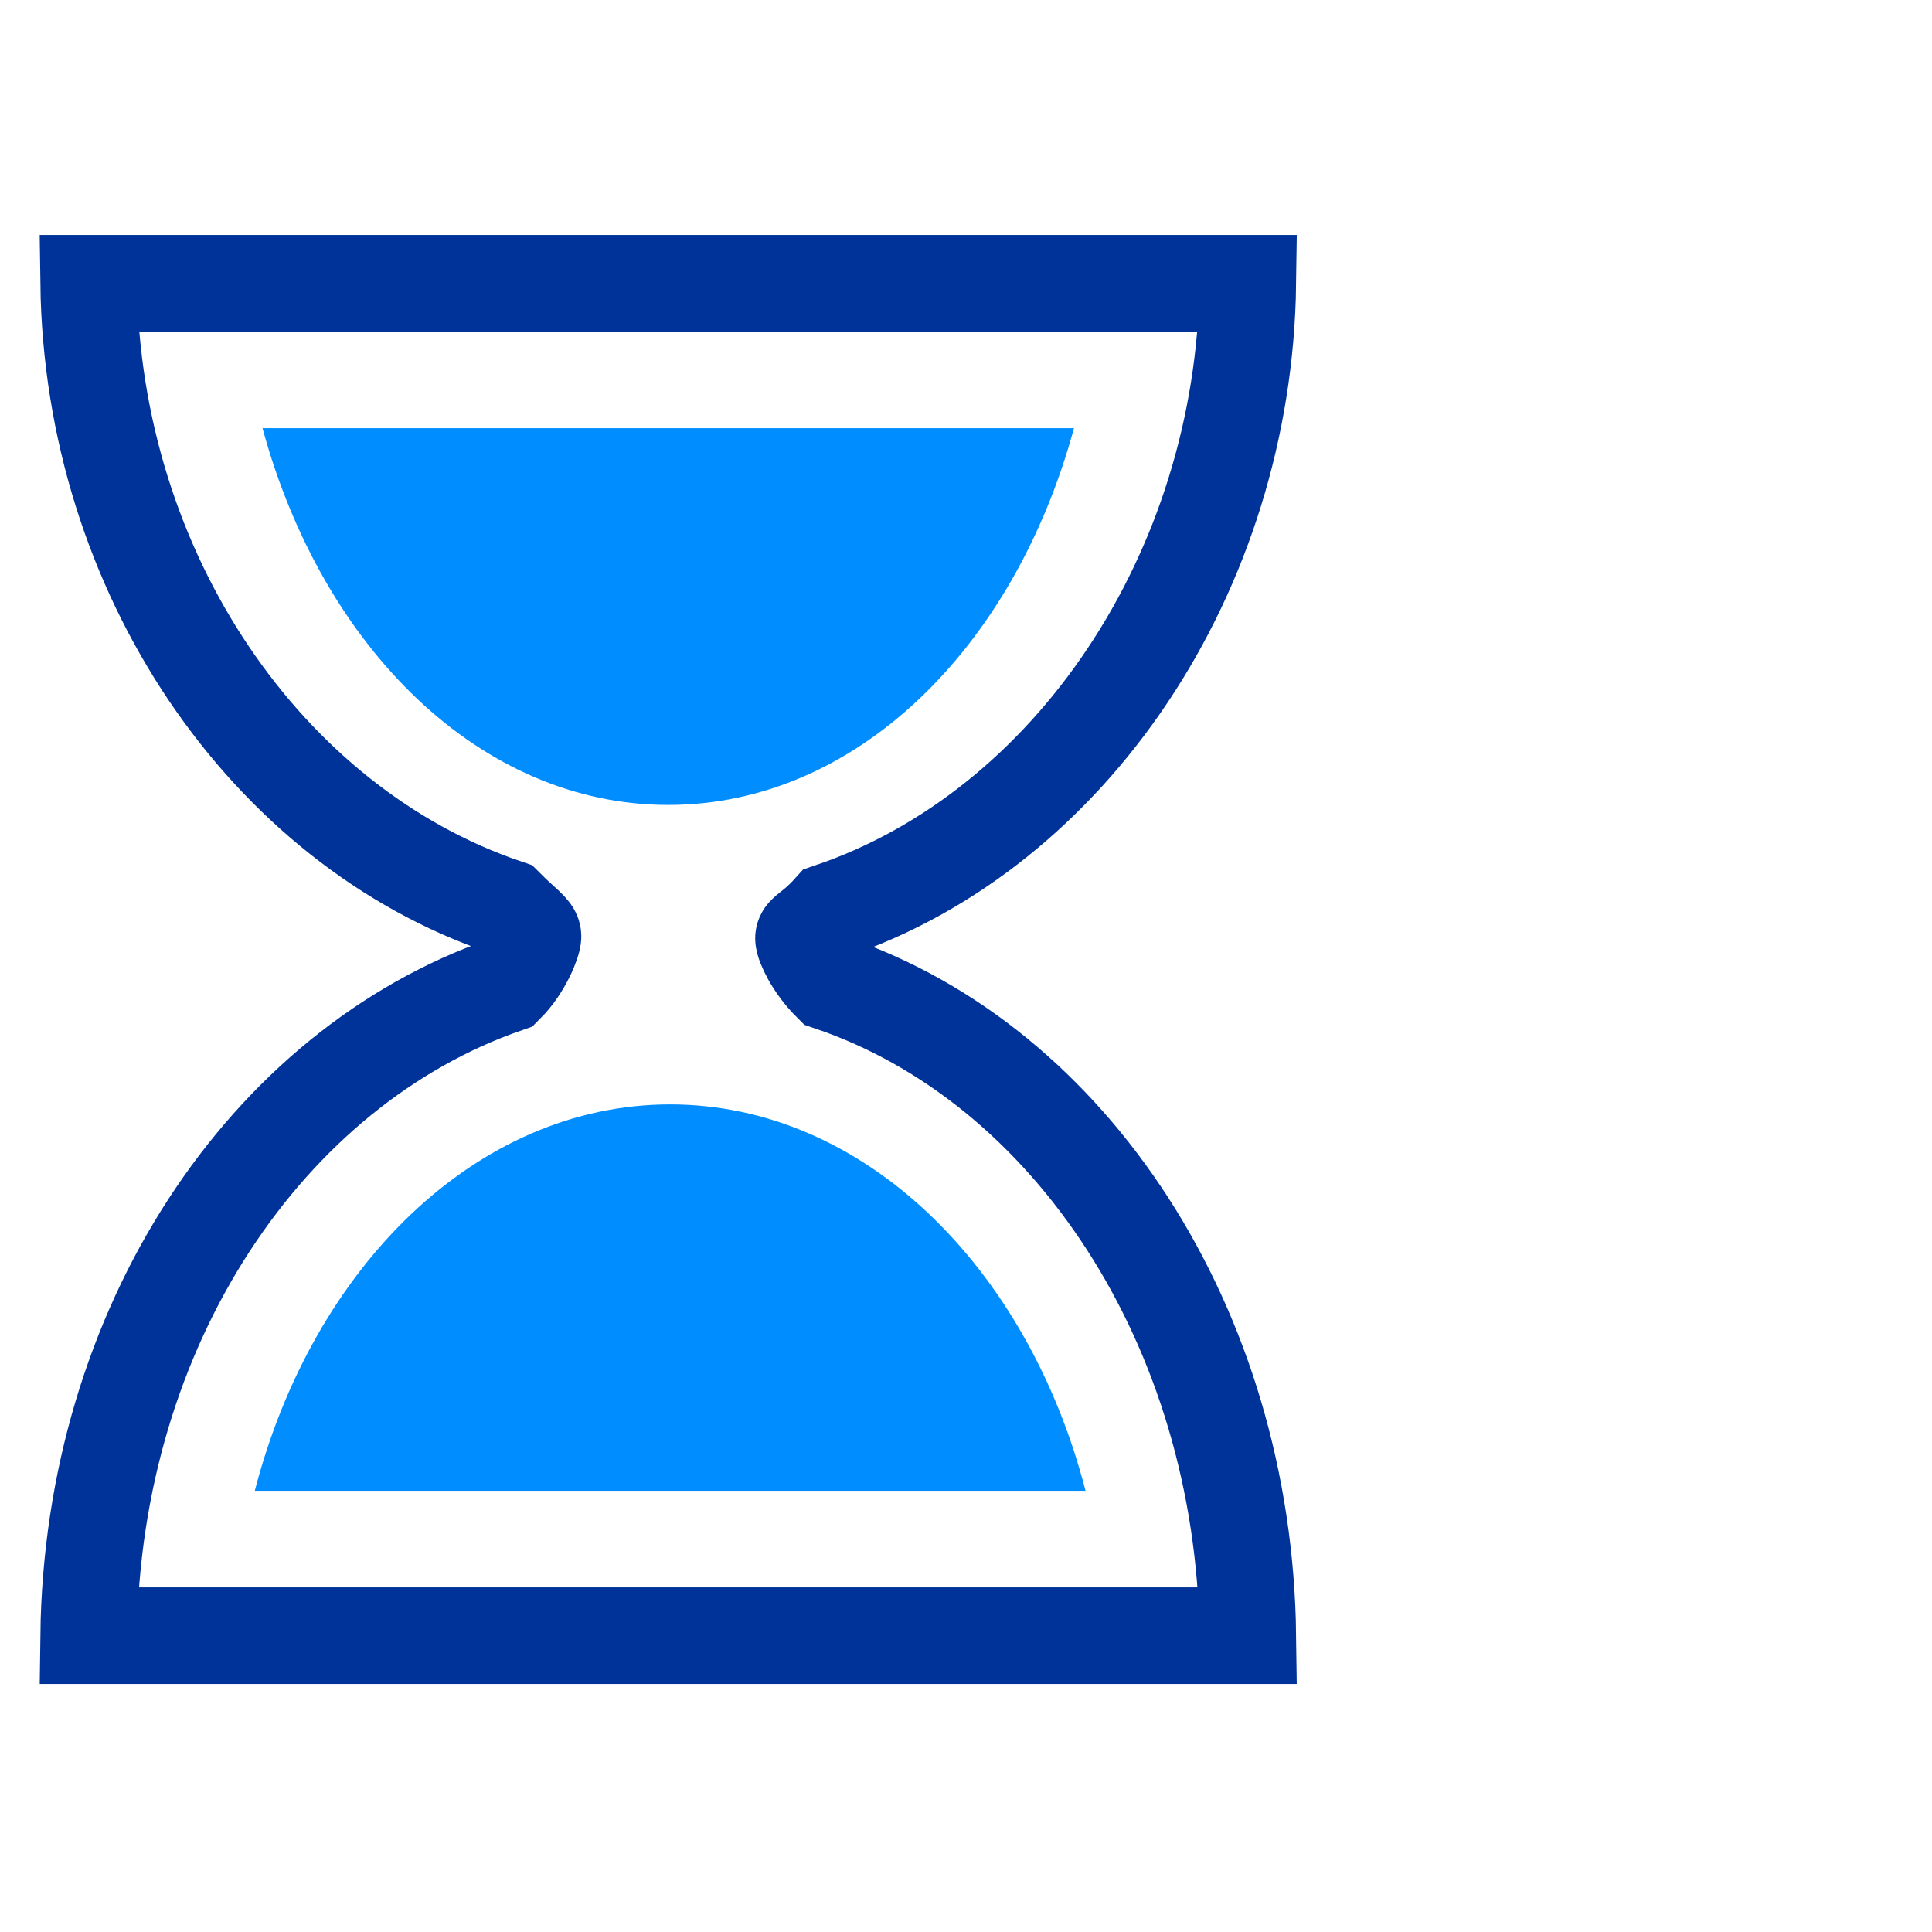
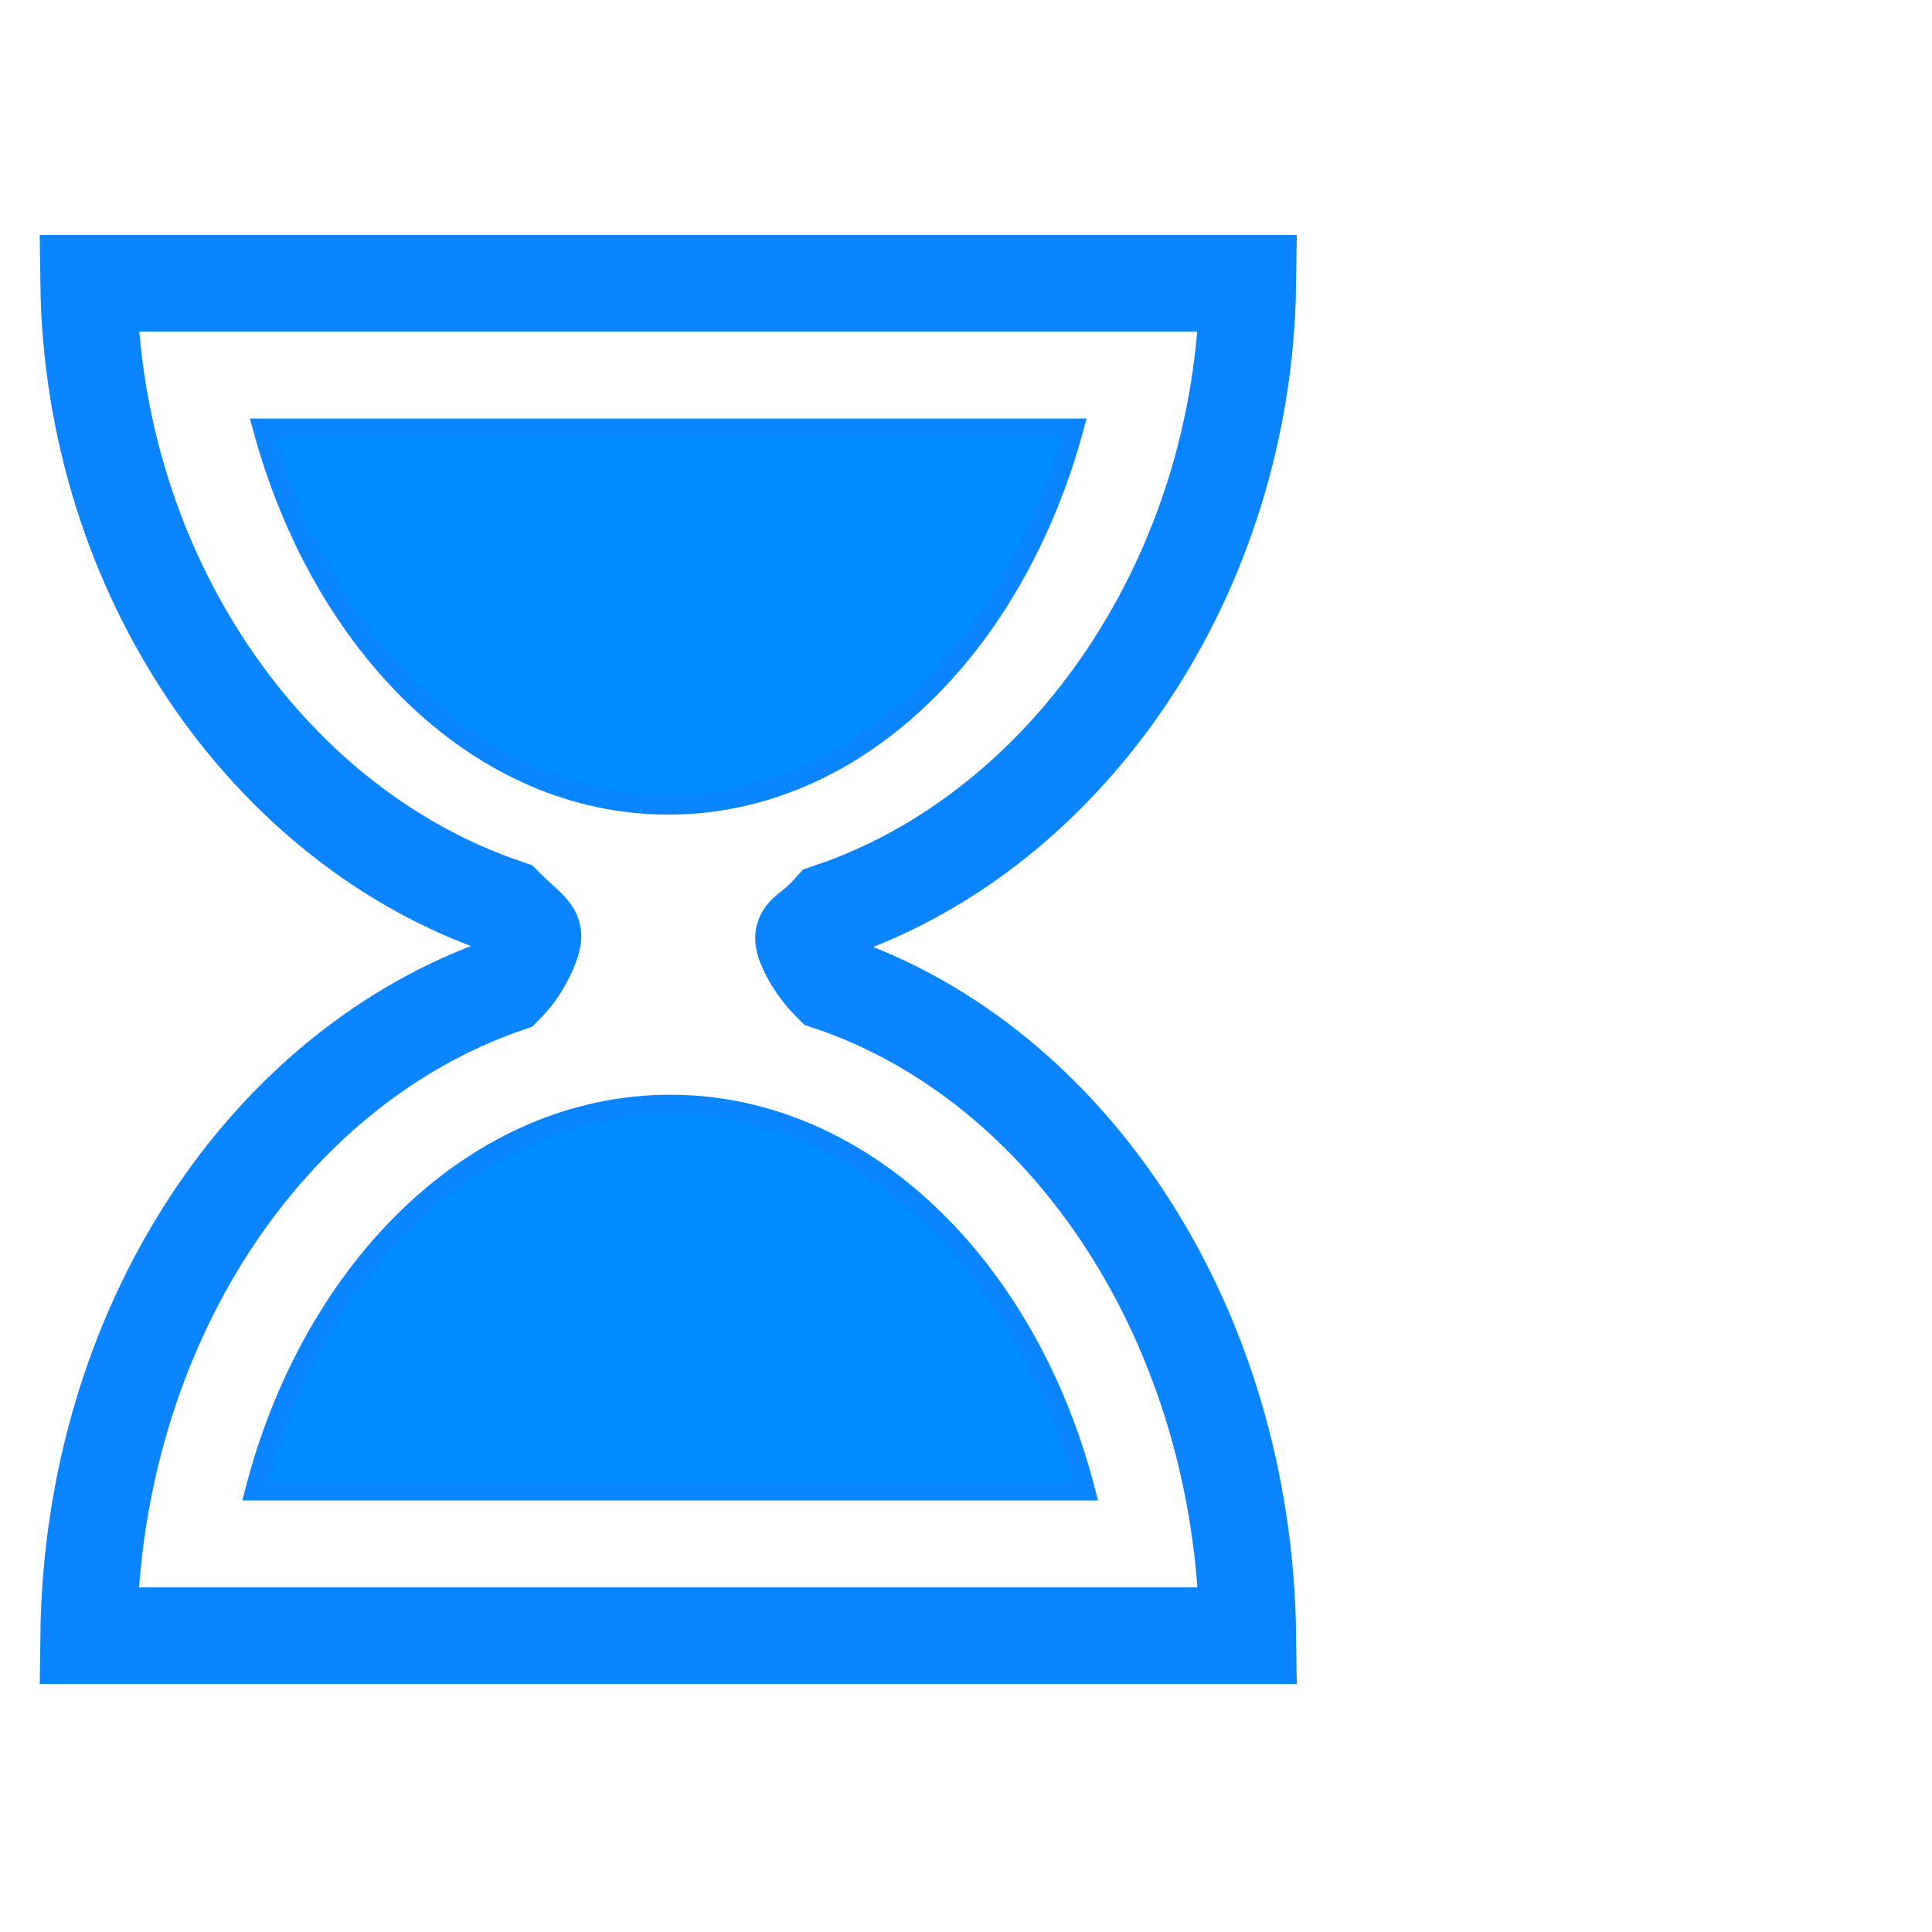
<svg xmlns="http://www.w3.org/2000/svg" width="120px" height="120px" viewBox="0 0 100 100" preserveAspectRatio="xMidYMid" class="uil-hourglass" version="1.1" id="svg18">
  <defs id="defs22" />
  <rect x="0" y="0" width="100" height="100" fill="none" class="bk" id="rect2" />
-   <g id="g16" transform="translate(-15.41219,-0.8363202)">
-     <path fill="none" stroke="#1b646e" stroke-width="5" stroke-miterlimit="10" d="M 58.4,51.7 C 57.5,50.8 57,49.7 57,49.4 57,49.1 57.5,49 58.4,48 70.8,43.8 79.8,30.5 80,15.5 H 70 30 20 c 0.2,15 9.2,28.1 21.6,32.3 0.9,0.9 1.4,1.2 1.4,1.5 0,0.3 -0.5,1.6 -1.4,2.5 C 29.2,56.1 20.2,69.5 20,85.5 H 30 70 80 C 79.8,69.5 70.8,55.9 58.4,51.7 Z" class="glass" id="path4" style="stroke:#003399" />
+   <g id="g16" transform="translate(-15.41219,-0.8363202)" style="stroke:#0a84ff;stroke-opacity:1">
+     <path fill="none" stroke="#1b646e" stroke-width="5" stroke-miterlimit="10" d="M 58.4,51.7 C 57.5,50.8 57,49.7 57,49.4 57,49.1 57.5,49 58.4,48 70.8,43.8 79.8,30.5 80,15.5 H 70 30 20 c 0.2,15 9.2,28.1 21.6,32.3 0.9,0.9 1.4,1.2 1.4,1.5 0,0.3 -0.5,1.6 -1.4,2.5 C 29.2,56.1 20.2,69.5 20,85.5 H 30 70 80 C 79.8,69.5 70.8,55.9 58.4,51.7 Z" class="glass" id="path4" style="stroke:#0a84ff;stroke-opacity:1" />
    <clipPath id="uil-hourglass-clip1">
      <rect x="15" y="20" width="70" height="25" class="clip" id="rect6">
        <animate attributeName="height" from="25" to="0" dur="1s" repeatCount="indefinite" vlaues="25;0;0" keyTimes="0;0.5;1" />
        <animate attributeName="y" from="20" to="45" dur="1s" repeatCount="indefinite" vlaues="20;45;45" keyTimes="0;0.5;1" />
      </rect>
    </clipPath>
    <clipPath id="uil-hourglass-clip2">
      <rect x="15" y="55" width="70" height="25" class="clip" id="rect9">
        <animate attributeName="height" from="0" to="25" dur="1s" repeatCount="indefinite" vlaues="0;25;25" keyTimes="0;0.5;1" />
        <animate attributeName="y" from="80" to="55" dur="1s" repeatCount="indefinite" vlaues="80;55;55" keyTimes="0;0.5;1" />
      </rect>
    </clipPath>
-     <path d="m 29,23 c 3.1,11.4 11.3,19.5 21,19.5 9.7,0 17.9,-8.1 21,-19.5 z" clip-path="url(#uil-hourglass-clip1)" fill="#00c2ff" class="sand" id="path12" style="fill:#008dff" />
-     <path d="M 71.6,78 C 68.6,66.4 60.1,58 50.1,58 40.1,58 31.6,66.4 28.6,78 Z" clip-path="url(#uil-hourglass-clip2)" fill="#00c2ff" class="sand" id="path14" style="fill:#008dff" />
+     <path d="m 29,23 c 3.1,11.4 11.3,19.5 21,19.5 9.7,0 17.9,-8.1 21,-19.5 z" clip-path="url(#uil-hourglass-clip1)" fill="#00c2ff" class="sand" id="path12" style="fill:#008dff;stroke:#0a84ff;stroke-opacity:1" />
+     <path d="M 71.6,78 C 68.6,66.4 60.1,58 50.1,58 40.1,58 31.6,66.4 28.6,78 Z" clip-path="url(#uil-hourglass-clip2)" fill="#00c2ff" class="sand" id="path14" style="fill:#008dff;stroke:#0a84ff;stroke-opacity:1" />
    <animateTransform attributeName="transform" type="rotate" from="0 50 50" to="180 50 50" repeatCount="indefinite" dur="1s" values="0 50 50;0 50 50;180 50 50" keyTimes="0;0.7;1" />
  </g>
</svg>
